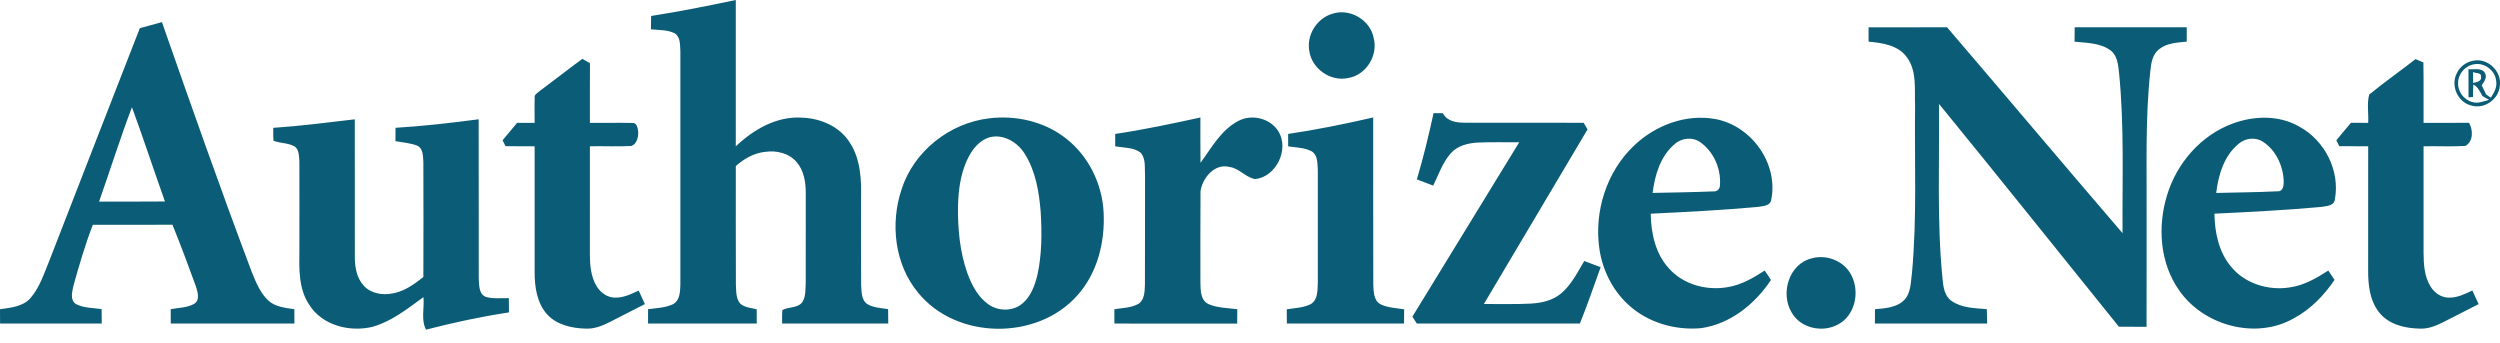
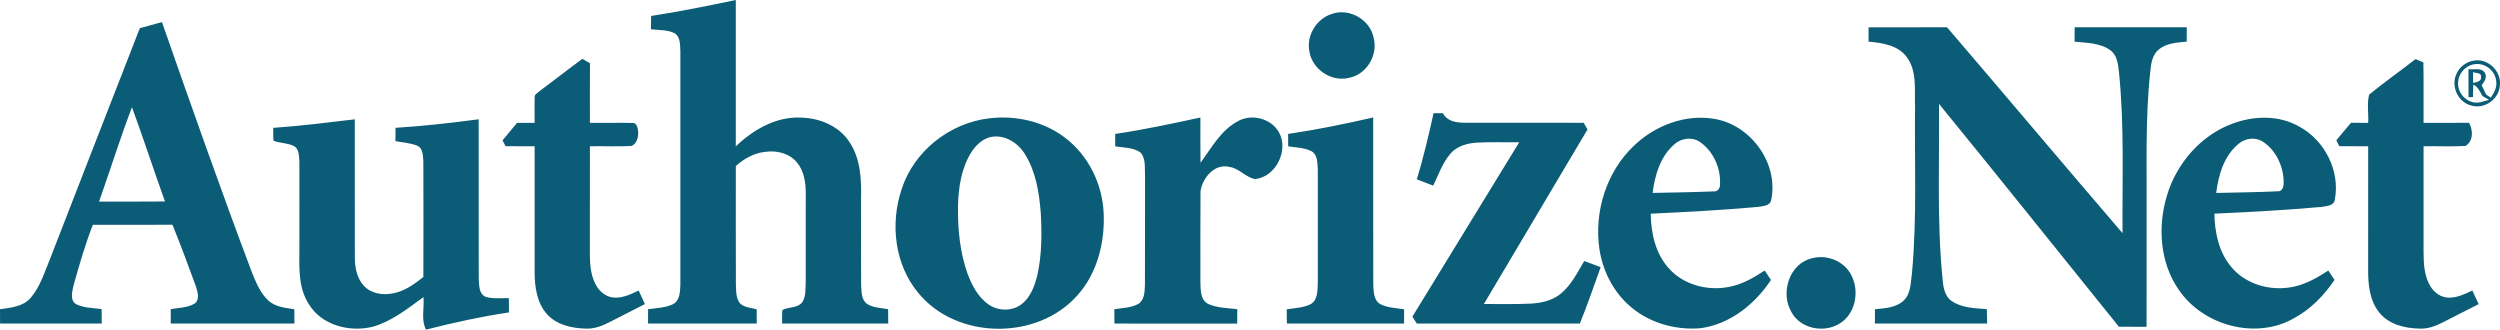
- <svg xmlns="http://www.w3.org/2000/svg" width="73" height="10" viewBox="0 0 73 10" fill="none">
+ <svg xmlns="http://www.w3.org/2000/svg" width="73" height="9.63" viewBox="0 0 73 9.63" fill="none">
  <path fill-rule="evenodd" clip-rule="evenodd" d="M19.013 0.466C19.842 0.339 20.664 0.171 21.485 0C21.485 1.425 21.485 2.849 21.485 4.274C21.998 3.784 22.674 3.391 23.405 3.435C23.952 3.45 24.521 3.69 24.817 4.169C25.136 4.658 25.156 5.263 25.142 5.827C25.143 6.657 25.137 7.487 25.145 8.317C25.158 8.508 25.145 8.752 25.321 8.877C25.505 8.989 25.727 8.992 25.933 9.027C25.934 9.167 25.935 9.307 25.937 9.448C24.904 9.448 23.871 9.448 22.838 9.448C22.838 9.316 22.833 9.184 22.846 9.053C23.023 8.954 23.289 9.005 23.427 8.824C23.536 8.655 23.515 8.443 23.527 8.252C23.529 7.382 23.527 6.511 23.528 5.641C23.529 5.324 23.477 4.985 23.265 4.737C23.045 4.472 22.675 4.386 22.345 4.434C22.02 4.467 21.727 4.633 21.486 4.848C21.486 6.003 21.483 7.158 21.488 8.313C21.499 8.5 21.484 8.719 21.618 8.869C21.75 8.982 21.933 8.99 22.095 9.03C22.096 9.169 22.096 9.308 22.097 9.448C21.039 9.448 19.981 9.448 18.923 9.448C18.923 9.308 18.923 9.168 18.924 9.029C19.165 8.994 19.418 8.991 19.643 8.887C19.855 8.784 19.859 8.516 19.867 8.314C19.869 6.04 19.868 3.766 19.867 1.492C19.854 1.316 19.873 1.094 19.712 0.978C19.497 0.863 19.242 0.883 19.007 0.856C19.009 0.726 19.01 0.596 19.013 0.466ZM38.904 0.402C39.415 0.231 40.014 0.582 40.112 1.112C40.244 1.618 39.894 2.187 39.376 2.276C38.86 2.397 38.303 2.01 38.231 1.485C38.147 1.021 38.454 0.534 38.904 0.402ZM4.083 0.823C4.299 0.766 4.514 0.706 4.729 0.646C5.582 3.087 6.441 5.527 7.353 7.947C7.474 8.243 7.598 8.555 7.836 8.777C8.042 8.964 8.332 8.99 8.595 9.029C8.595 9.168 8.595 9.308 8.597 9.447C7.393 9.449 6.189 9.447 4.986 9.448C4.986 9.308 4.985 9.168 4.985 9.028C5.219 8.983 5.477 8.991 5.687 8.862C5.843 8.741 5.768 8.523 5.722 8.366C5.502 7.762 5.278 7.158 5.036 6.562C4.261 6.567 3.486 6.564 2.711 6.564C2.486 7.144 2.312 7.743 2.145 8.342C2.109 8.517 2.035 8.764 2.22 8.88C2.449 8.997 2.717 8.99 2.967 9.025C2.968 9.166 2.969 9.306 2.971 9.448C1.981 9.448 0.992 9.448 0.002 9.448C0.001 9.308 0 9.169 0 9.03C0.311 8.983 0.667 8.957 0.89 8.704C1.166 8.386 1.29 7.973 1.449 7.591C2.328 5.335 3.2 3.077 4.083 0.823ZM2.893 5.886C3.534 5.885 4.176 5.89 4.817 5.883C4.49 4.968 4.188 4.043 3.853 3.13C3.507 4.039 3.217 4.969 2.893 5.886ZM54.562 0.798C55.325 0.796 56.089 0.8 56.853 0.796C58.567 2.795 60.261 4.811 61.978 6.808C61.967 5.244 62.033 3.675 61.875 2.117C61.85 1.886 61.826 1.617 61.624 1.468C61.323 1.25 60.931 1.254 60.577 1.217C60.579 1.076 60.581 0.936 60.581 0.796C61.671 0.799 62.763 0.797 63.853 0.797C63.852 0.936 63.852 1.075 63.853 1.215C63.575 1.243 63.268 1.256 63.041 1.44C62.859 1.584 62.814 1.827 62.793 2.045C62.635 3.468 62.691 4.901 62.681 6.33C62.68 7.401 62.683 8.472 62.679 9.543C62.41 9.541 62.141 9.541 61.872 9.54C60.121 7.371 58.382 5.191 56.618 3.032C56.636 4.732 56.554 6.438 56.721 8.133C56.742 8.37 56.776 8.645 56.99 8.791C57.288 8.996 57.668 8.998 58.015 9.027C58.017 9.167 58.02 9.307 58.025 9.448C56.933 9.448 55.84 9.449 54.747 9.447C54.747 9.308 54.747 9.169 54.749 9.03C55.046 9.001 55.386 8.985 55.608 8.756C55.805 8.545 55.791 8.236 55.83 7.969C55.979 6.351 55.9 4.724 55.92 3.102C55.899 2.621 55.984 2.074 55.675 1.664C55.419 1.316 54.96 1.253 54.562 1.216C54.562 1.077 54.561 0.937 54.562 0.798ZM15.732 2.679C16.159 2.362 16.577 2.032 17.006 1.718C17.079 1.76 17.153 1.803 17.227 1.846C17.222 2.426 17.226 3.007 17.225 3.588C17.635 3.592 18.046 3.581 18.456 3.59C18.595 3.572 18.623 3.74 18.635 3.841C18.644 3.997 18.599 4.199 18.439 4.262C18.035 4.285 17.629 4.263 17.225 4.271C17.225 5.327 17.225 6.384 17.224 7.442C17.226 7.752 17.255 8.08 17.419 8.352C17.529 8.54 17.729 8.688 17.954 8.691C18.202 8.699 18.43 8.587 18.649 8.484C18.708 8.616 18.77 8.747 18.831 8.879C18.489 9.054 18.146 9.228 17.804 9.404C17.584 9.517 17.343 9.611 17.091 9.595C16.69 9.584 16.257 9.486 15.976 9.179C15.676 8.845 15.611 8.374 15.611 7.942C15.611 6.718 15.611 5.494 15.611 4.271C15.327 4.271 15.044 4.272 14.761 4.268C14.732 4.21 14.703 4.153 14.675 4.097C14.815 3.926 14.956 3.756 15.099 3.587C15.27 3.588 15.441 3.587 15.611 3.588C15.613 3.342 15.604 3.097 15.613 2.852C15.594 2.767 15.682 2.727 15.732 2.679ZM69.181 2.761C69.62 2.402 70.087 2.075 70.534 1.726C70.609 1.758 70.685 1.791 70.763 1.824C70.774 2.412 70.764 3.001 70.768 3.588C71.211 3.585 71.653 3.592 72.096 3.585C72.216 3.796 72.225 4.125 71.992 4.261C71.585 4.286 71.175 4.263 70.768 4.271C70.768 5.308 70.768 6.346 70.768 7.383C70.771 7.716 70.789 8.067 70.968 8.359C71.079 8.547 71.282 8.692 71.508 8.691C71.751 8.696 71.976 8.586 72.192 8.482C72.253 8.615 72.313 8.747 72.376 8.88C72.024 9.058 71.673 9.239 71.321 9.418C71.111 9.524 70.881 9.61 70.642 9.595C70.214 9.586 69.743 9.471 69.468 9.118C69.192 8.769 69.147 8.304 69.15 7.876C69.152 6.674 69.15 5.472 69.151 4.271C68.869 4.27 68.589 4.271 68.308 4.269C68.279 4.211 68.249 4.154 68.221 4.097C68.362 3.925 68.504 3.753 68.65 3.585C68.816 3.587 68.983 3.588 69.151 3.588C69.168 3.315 69.108 3.021 69.181 2.761ZM72.217 1.773C72.632 1.684 73.047 2.07 72.996 2.49C72.977 2.898 72.533 3.207 72.146 3.077C71.762 2.975 71.556 2.5 71.735 2.146C71.821 1.952 72.009 1.811 72.217 1.773ZM71.777 2.418C71.762 2.673 71.946 2.918 72.193 2.98C72.358 3.034 72.521 2.955 72.681 2.916C72.616 2.877 72.55 2.84 72.487 2.804C72.416 2.679 72.358 2.535 72.221 2.469C72.213 2.589 72.212 2.711 72.211 2.833C72.179 2.834 72.114 2.839 72.081 2.841C72.079 2.567 72.08 2.294 72.079 2.02C72.235 2.041 72.454 1.966 72.557 2.124C72.635 2.254 72.541 2.386 72.465 2.489C72.507 2.578 72.552 2.668 72.595 2.759C72.628 2.782 72.697 2.829 72.731 2.852C72.829 2.709 72.921 2.541 72.888 2.36C72.859 2.058 72.55 1.822 72.251 1.876C71.989 1.911 71.778 2.154 71.777 2.418ZM72.214 2.103C72.212 2.209 72.213 2.315 72.215 2.421C72.314 2.399 72.475 2.377 72.446 2.233C72.454 2.113 72.287 2.144 72.214 2.103ZM41.86 3.304C41.95 3.304 42.041 3.305 42.134 3.306C42.256 3.549 42.538 3.585 42.783 3.583C43.935 3.587 45.09 3.582 46.243 3.585C46.28 3.649 46.318 3.714 46.356 3.779C45.347 5.479 44.337 7.178 43.329 8.877C43.787 8.875 44.245 8.888 44.702 8.865C45.013 8.848 45.338 8.775 45.582 8.57C45.885 8.316 46.061 7.955 46.26 7.622C46.419 7.681 46.579 7.741 46.739 7.801C46.542 8.351 46.351 8.905 46.132 9.448C44.545 9.447 42.958 9.45 41.371 9.447C41.328 9.379 41.285 9.313 41.242 9.246C42.283 7.55 43.322 5.852 44.361 4.155C43.958 4.158 43.555 4.144 43.152 4.163C42.864 4.178 42.557 4.254 42.359 4.48C42.121 4.751 42.006 5.101 41.85 5.42C41.69 5.359 41.531 5.299 41.372 5.238C41.563 4.601 41.718 3.954 41.86 3.304ZM28.887 3.455C29.672 3.36 30.505 3.55 31.131 4.046C31.789 4.559 32.185 5.374 32.226 6.205C32.269 7.067 32.044 7.976 31.457 8.627C30.288 9.947 27.935 9.925 26.815 8.554C26.123 7.726 25.989 6.533 26.327 5.527C26.683 4.413 27.734 3.589 28.887 3.455ZM28.882 4.013C28.652 4.085 28.474 4.266 28.349 4.467C28.066 4.93 27.987 5.485 27.973 6.019C27.965 6.683 28.027 7.359 28.251 7.988C28.377 8.325 28.552 8.665 28.852 8.88C29.138 9.091 29.566 9.099 29.846 8.87C30.1 8.663 30.216 8.338 30.292 8.029C30.424 7.429 30.425 6.809 30.389 6.199C30.342 5.613 30.245 5.006 29.928 4.501C29.717 4.152 29.294 3.897 28.882 4.013ZM36.155 3.534C36.552 3.318 37.104 3.455 37.337 3.848C37.648 4.373 37.259 5.164 36.653 5.229C36.374 5.185 36.188 4.913 35.903 4.875C35.468 4.762 35.113 5.193 35.055 5.581C35.048 6.471 35.053 7.361 35.052 8.252C35.058 8.471 35.051 8.766 35.285 8.878C35.55 8.994 35.846 8.993 36.129 9.028C36.127 9.168 36.126 9.308 36.126 9.449C34.931 9.447 33.736 9.448 32.541 9.448C32.541 9.308 32.54 9.168 32.539 9.029C32.777 8.991 33.034 8.992 33.248 8.869C33.426 8.748 33.423 8.504 33.432 8.312C33.437 7.258 33.432 6.203 33.435 5.149C33.419 4.92 33.468 4.651 33.311 4.461C33.101 4.298 32.813 4.318 32.564 4.272C32.563 4.152 32.563 4.031 32.564 3.911C33.4 3.787 34.226 3.61 35.052 3.431C35.054 3.872 35.047 4.313 35.055 4.755C35.377 4.314 35.654 3.797 36.155 3.534ZM47.71 4.256C48.33 3.659 49.229 3.319 50.087 3.476C51.143 3.668 51.944 4.783 51.717 5.849C51.678 6.019 51.469 6.016 51.331 6.042C50.289 6.136 49.245 6.19 48.201 6.24C48.21 6.8 48.334 7.391 48.717 7.82C49.14 8.31 49.838 8.498 50.463 8.382C50.854 8.316 51.202 8.113 51.53 7.899C51.59 7.991 51.651 8.083 51.712 8.175C51.245 8.881 50.521 9.465 49.664 9.583C48.903 9.65 48.101 9.416 47.537 8.888C47.08 8.467 46.793 7.879 46.702 7.267C46.544 6.181 46.909 5.015 47.71 4.256ZM48.901 4.207C48.484 4.556 48.322 5.112 48.256 5.633C48.846 5.621 49.437 5.613 50.027 5.589C50.14 5.603 50.226 5.511 50.223 5.401C50.257 4.93 50.041 4.432 49.654 4.157C49.428 3.991 49.106 4.024 48.901 4.207ZM7.979 3.733C8.776 3.68 9.567 3.577 10.36 3.484C10.361 4.826 10.359 6.169 10.361 7.511C10.362 7.804 10.417 8.119 10.621 8.342C10.829 8.57 11.166 8.627 11.459 8.569C11.803 8.511 12.094 8.301 12.362 8.089C12.366 6.967 12.366 5.844 12.362 4.723C12.35 4.556 12.358 4.328 12.177 4.251C11.975 4.174 11.757 4.16 11.547 4.122C11.547 3.992 11.548 3.862 11.549 3.732C12.362 3.682 13.17 3.59 13.977 3.483C13.981 5.03 13.976 6.577 13.979 8.124C13.992 8.314 13.974 8.586 14.189 8.671C14.406 8.73 14.635 8.702 14.858 8.706C14.858 8.844 14.86 8.983 14.862 9.122C14.046 9.246 13.238 9.419 12.44 9.626C12.287 9.336 12.396 8.99 12.365 8.676C11.903 9.01 11.444 9.38 10.888 9.54C10.217 9.709 9.4 9.504 9.022 8.887C8.717 8.425 8.735 7.851 8.742 7.32C8.742 6.453 8.745 5.585 8.742 4.717C8.73 4.567 8.739 4.383 8.61 4.28C8.419 4.169 8.186 4.188 7.985 4.109C7.976 3.983 7.979 3.858 7.979 3.733ZM37.613 3.911C38.447 3.788 39.275 3.619 40.097 3.43C40.1 5.056 40.094 6.682 40.1 8.309C40.11 8.508 40.106 8.766 40.305 8.881C40.52 8.99 40.767 8.993 41.001 9.032C40.999 9.17 40.999 9.309 40.998 9.448C39.857 9.448 38.717 9.448 37.576 9.448C37.574 9.309 37.573 9.17 37.573 9.032C37.809 8.993 38.059 8.99 38.275 8.88C38.49 8.75 38.469 8.464 38.48 8.246C38.48 7.153 38.481 6.06 38.48 4.966C38.465 4.779 38.486 4.537 38.306 4.421C38.095 4.308 37.846 4.309 37.615 4.274C37.613 4.152 37.613 4.031 37.613 3.911ZM65.2 3.606C65.822 3.376 66.553 3.358 67.141 3.698C67.884 4.101 68.337 4.99 68.177 5.829C68.151 6.015 67.929 6.016 67.787 6.042C66.747 6.136 65.704 6.191 64.661 6.239C64.67 6.788 64.788 7.365 65.152 7.793C65.559 8.288 66.243 8.49 66.863 8.392C67.275 8.334 67.643 8.123 67.986 7.9C68.047 7.99 68.106 8.082 68.169 8.173C67.86 8.628 67.467 9.035 66.979 9.295C65.87 9.929 64.333 9.509 63.623 8.466C63.066 7.671 62.998 6.615 63.277 5.703C63.559 4.764 64.271 3.943 65.2 3.606ZM65.365 4.201C64.941 4.549 64.777 5.109 64.713 5.634C65.309 5.618 65.906 5.616 66.502 5.586C66.672 5.599 66.69 5.399 66.683 5.274C66.664 4.835 66.454 4.383 66.079 4.14C65.86 3.993 65.56 4.032 65.365 4.201ZM52.904 7.543C53.349 7.418 53.869 7.63 54.068 8.054C54.31 8.535 54.166 9.217 53.669 9.475C53.216 9.724 52.569 9.586 52.313 9.119C51.979 8.561 52.241 7.701 52.904 7.543Z" fill="#0B5C76" />
</svg>
